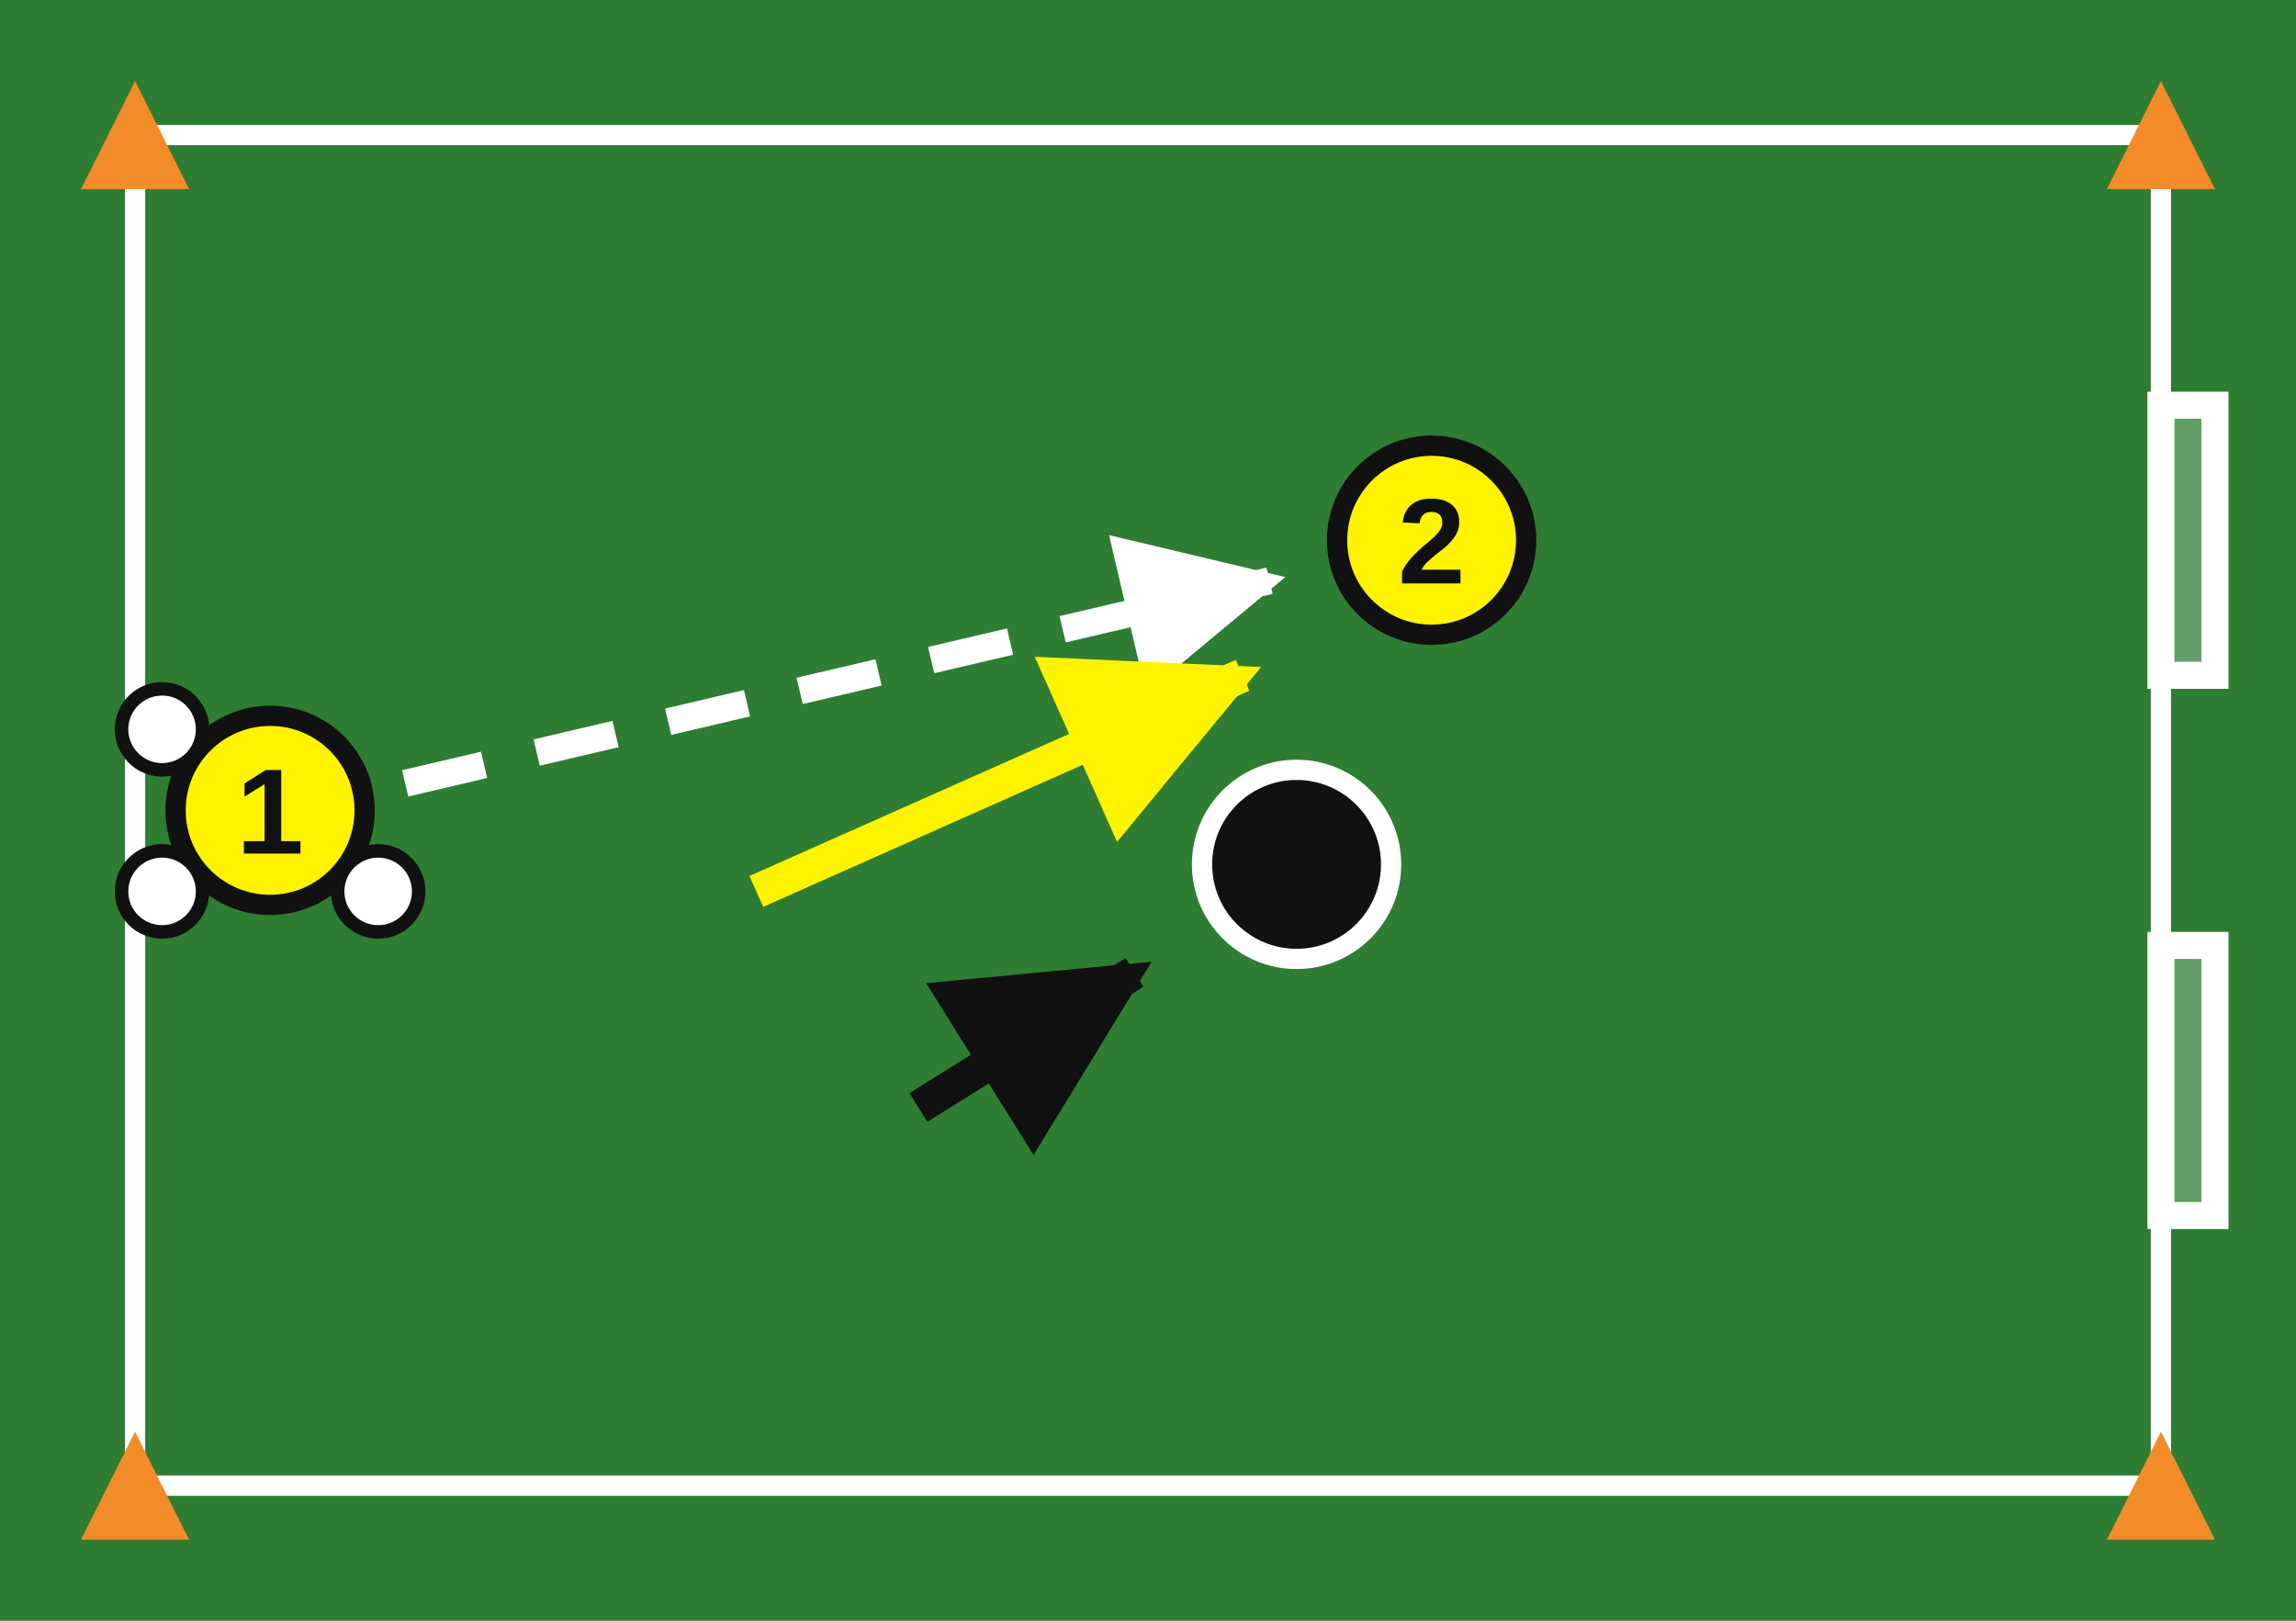
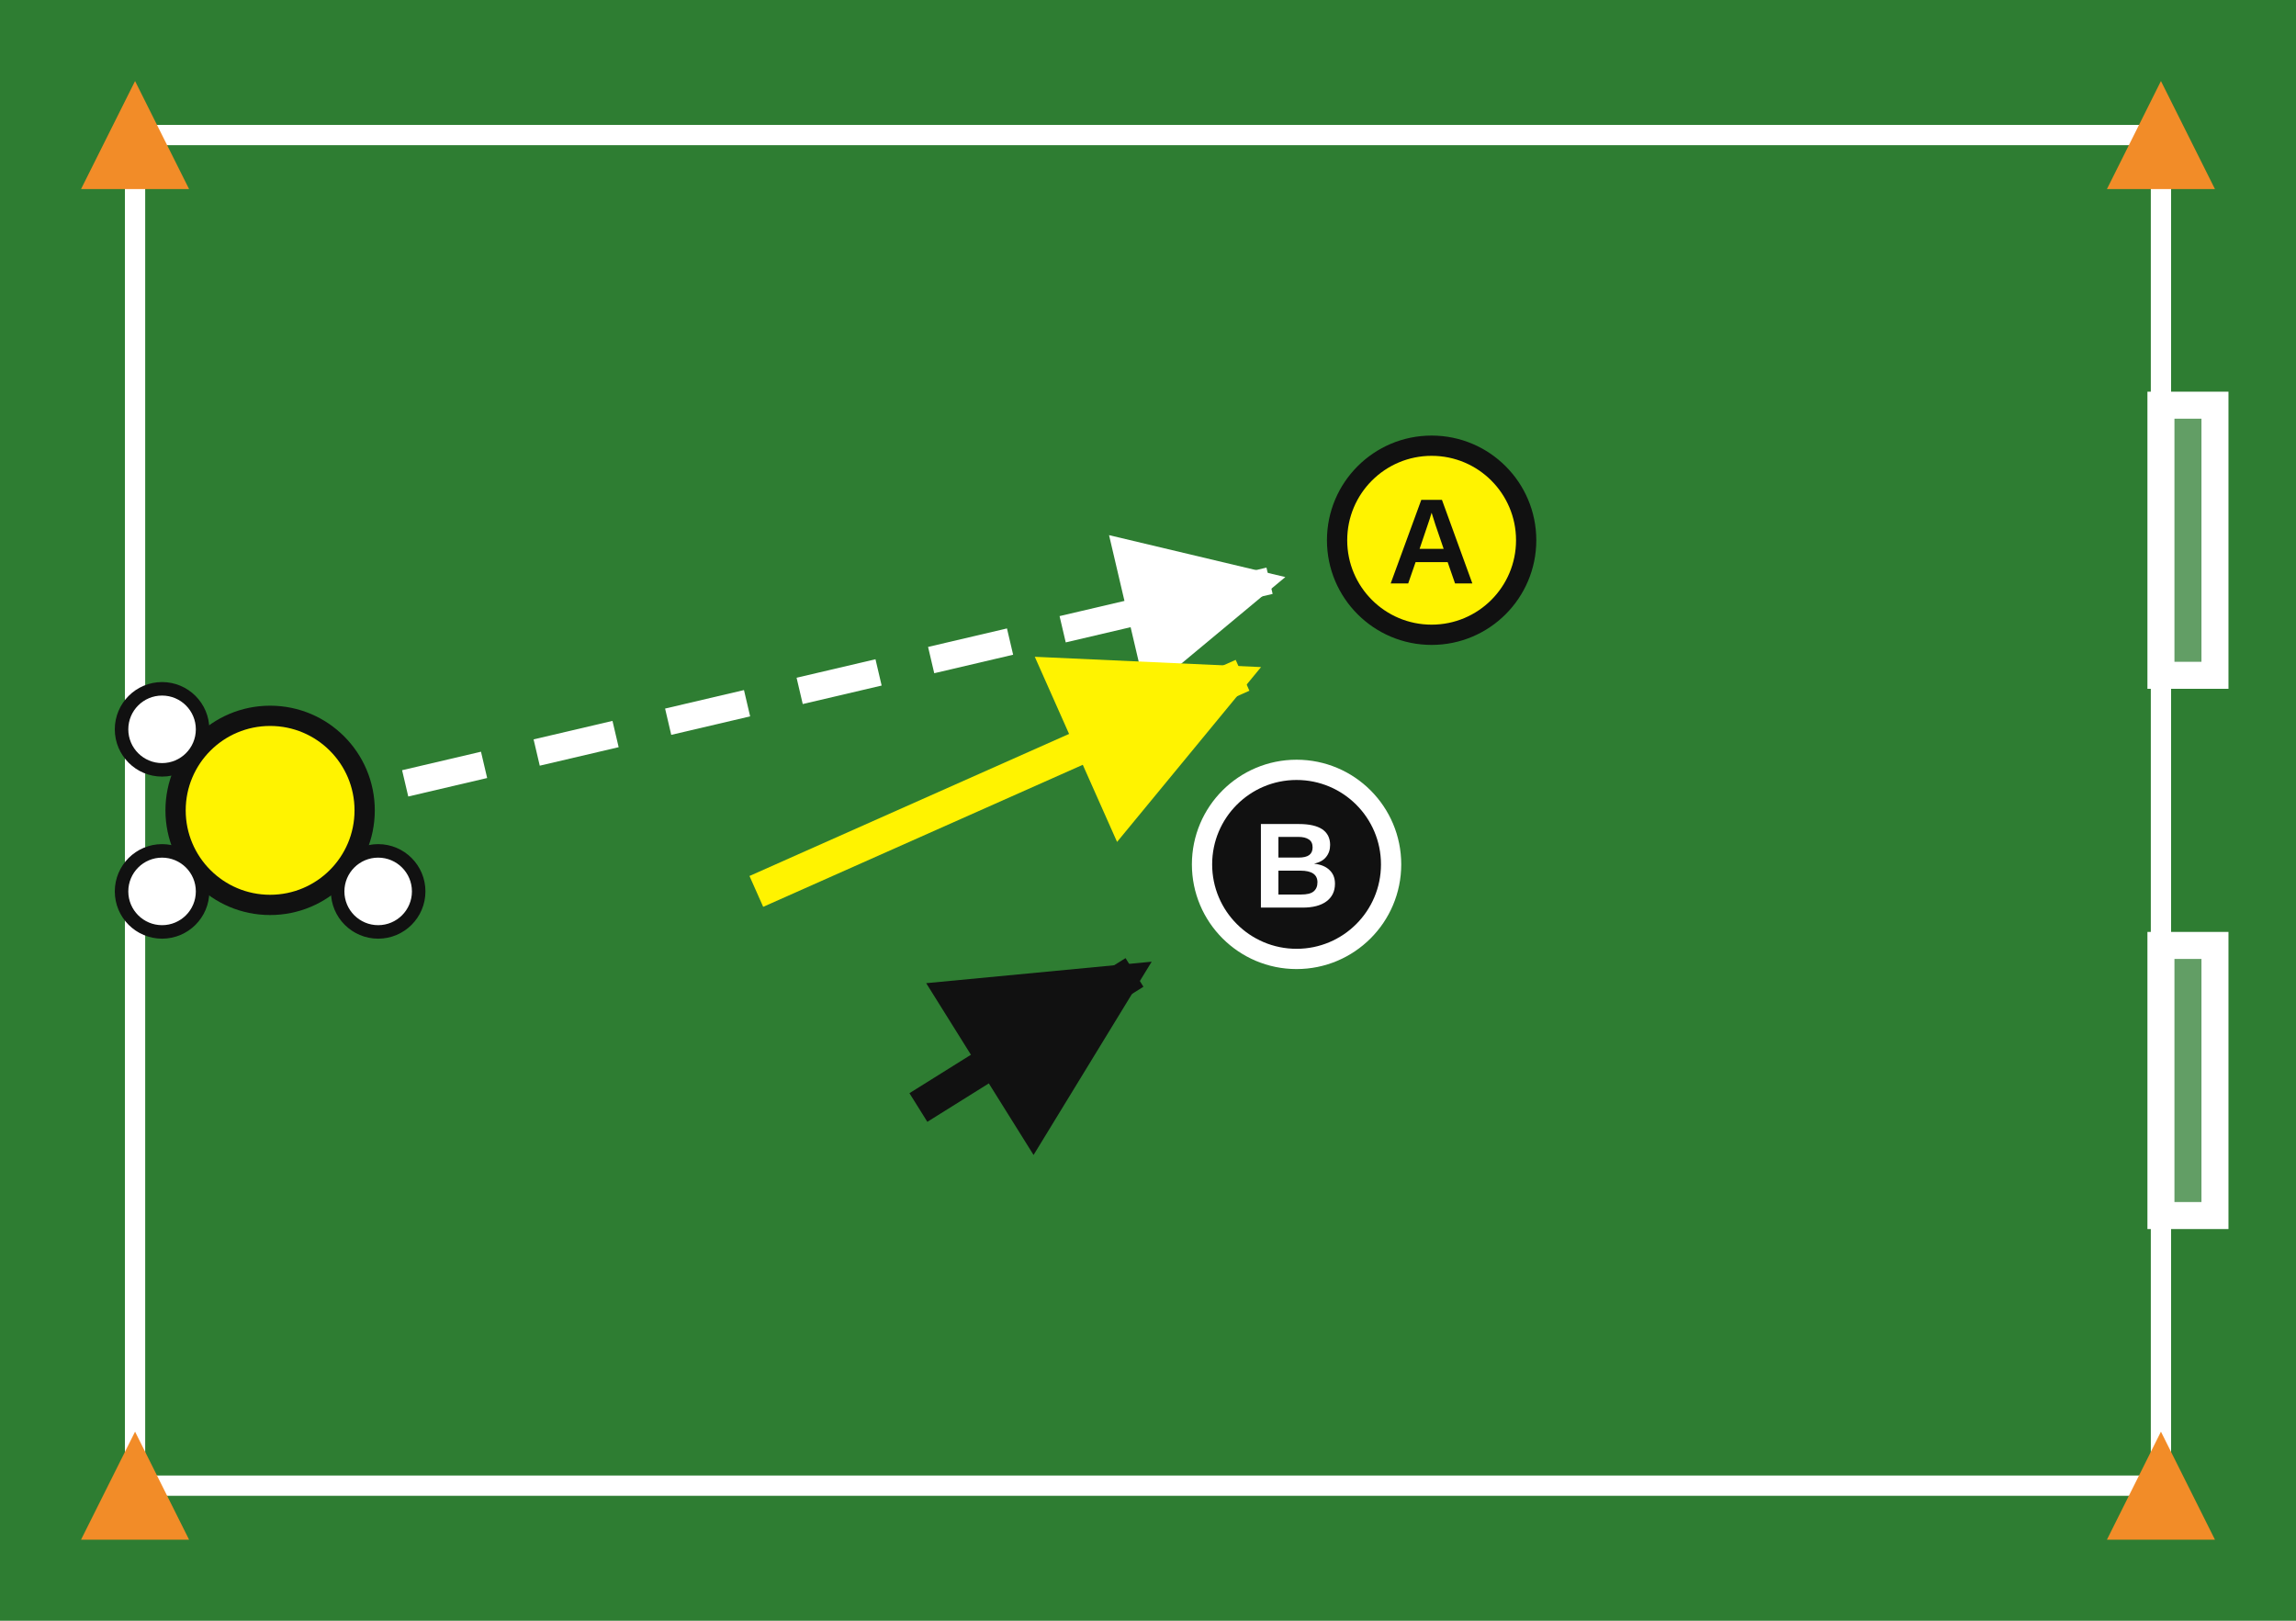
<svg xmlns="http://www.w3.org/2000/svg" viewBox="-10 -10 170 120" role="img">
  <defs>
    <marker id="pfeil-weiss" viewBox="0 0 10 10" refX="9" refY="5" markerWidth="6" markerHeight="6" orient="auto-start-reverse">
      <path d="M0,0 L10,5 L0,10 z" fill="#fff" />
    </marker>
    <marker id="pfeil-gelb" viewBox="0 0 10 10" refX="9" refY="5" markerWidth="6" markerHeight="6" orient="auto-start-reverse">
      <path d="M0,0 L10,5 L0,10 z" fill="#FFF300" />
    </marker>
    <marker id="pfeil-schwarz" viewBox="0 0 10 10" refX="9" refY="5" markerWidth="6" markerHeight="6" orient="auto-start-reverse">
      <path d="M0,0 L10,5 L0,10 z" fill="#111" />
    </marker>
  </defs>
  <rect x="-10" y="-10" width="170" height="120" fill="#2E7D32" />
  <rect x="0" y="0" width="150" height="100" fill="none" stroke="#fff" stroke-width="1.5" />
  <rect x="150" y="20" width="4" height="20" fill="#fff" fill-opacity=".25" stroke="#fff" stroke-width="2" />
  <rect x="150" y="60" width="4" height="20" fill="#fff" fill-opacity=".25" stroke="#fff" stroke-width="2" />
  <path d="M20,48 L84,33" fill="none" stroke="#fff" stroke-width="2" stroke-dasharray="6 4" marker-end="url(#pfeil-weiss)" />
  <path d="M46,56 L82,40" fill="none" stroke="#FFF300" stroke-width="2.5" marker-end="url(#pfeil-gelb)" />
  <path d="M58,72 L74,62" fill="none" stroke="#111" stroke-width="2.5" marker-end="url(#pfeil-schwarz)" />
  <g fill="#F28C28">
    <polygon points="0,-4 4,4 -4,4" />
    <polygon points="150,-4 154,4 146,4" />
    <polygon points="0,96 4,104 -4,104" />
    <polygon points="150,96 154,104 146,104" />
  </g>
  <g fill="#FFF300" stroke="#111" stroke-width="1.5">
    <circle cx="10" cy="50" r="7" />
    <circle cx="96" cy="30" r="7" />
  </g>
  <g font-family="Arial, sans-serif" font-size="9" font-weight="700" fill="#111" text-anchor="middle">
-     <text x="10" y="53.2">1</text>
-     <text x="96" y="33.2">2</text>
+     <text x="96" y="33.2">A</text>
  </g>
  <g fill="#111" stroke="#fff" stroke-width="1.5">
    <circle cx="86" cy="54" r="7" />
+   </g>
+   <g font-family="Arial, sans-serif" font-size="9" font-weight="700" fill="#fff" text-anchor="middle">
+     <text x="86" y="57.2">B</text>
  </g>
  <circle cx="2" cy="44" r="3" fill="#fff" stroke="#111" stroke-width="1" />
  <circle cx="2" cy="56" r="3" fill="#fff" stroke="#111" stroke-width="1" />
  <circle cx="18" cy="56" r="3" fill="#fff" stroke="#111" stroke-width="1" />
</svg>
